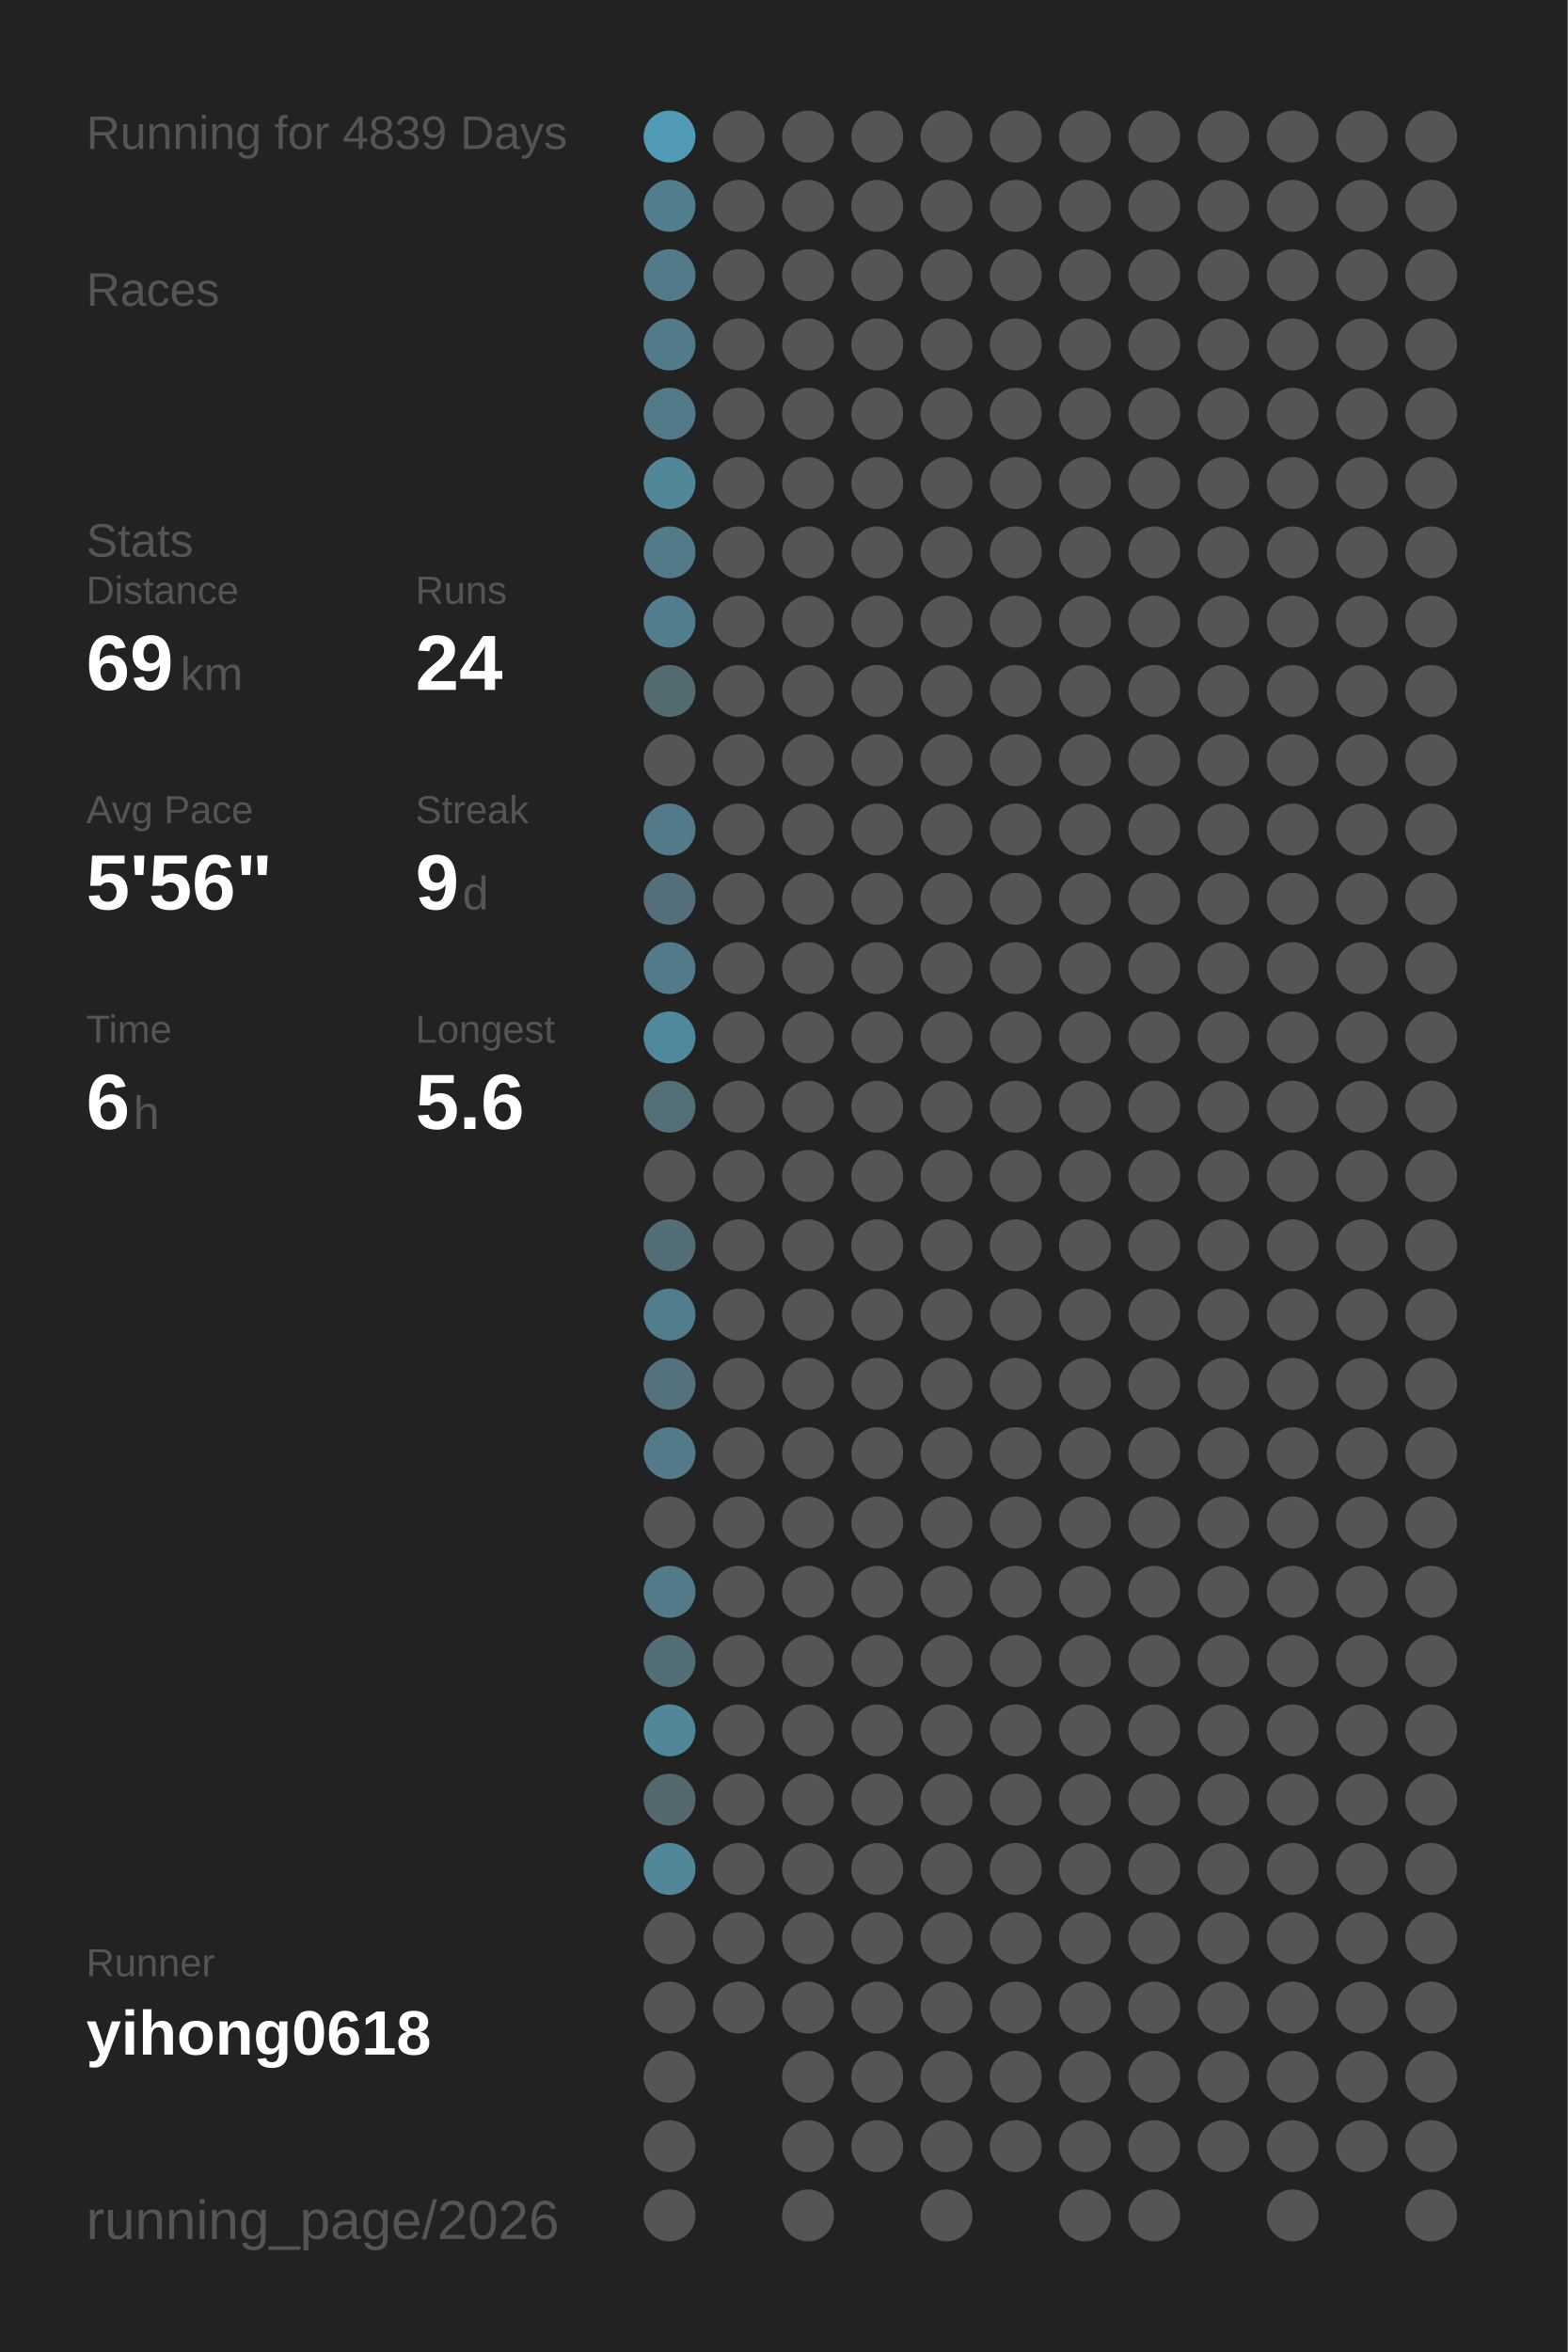
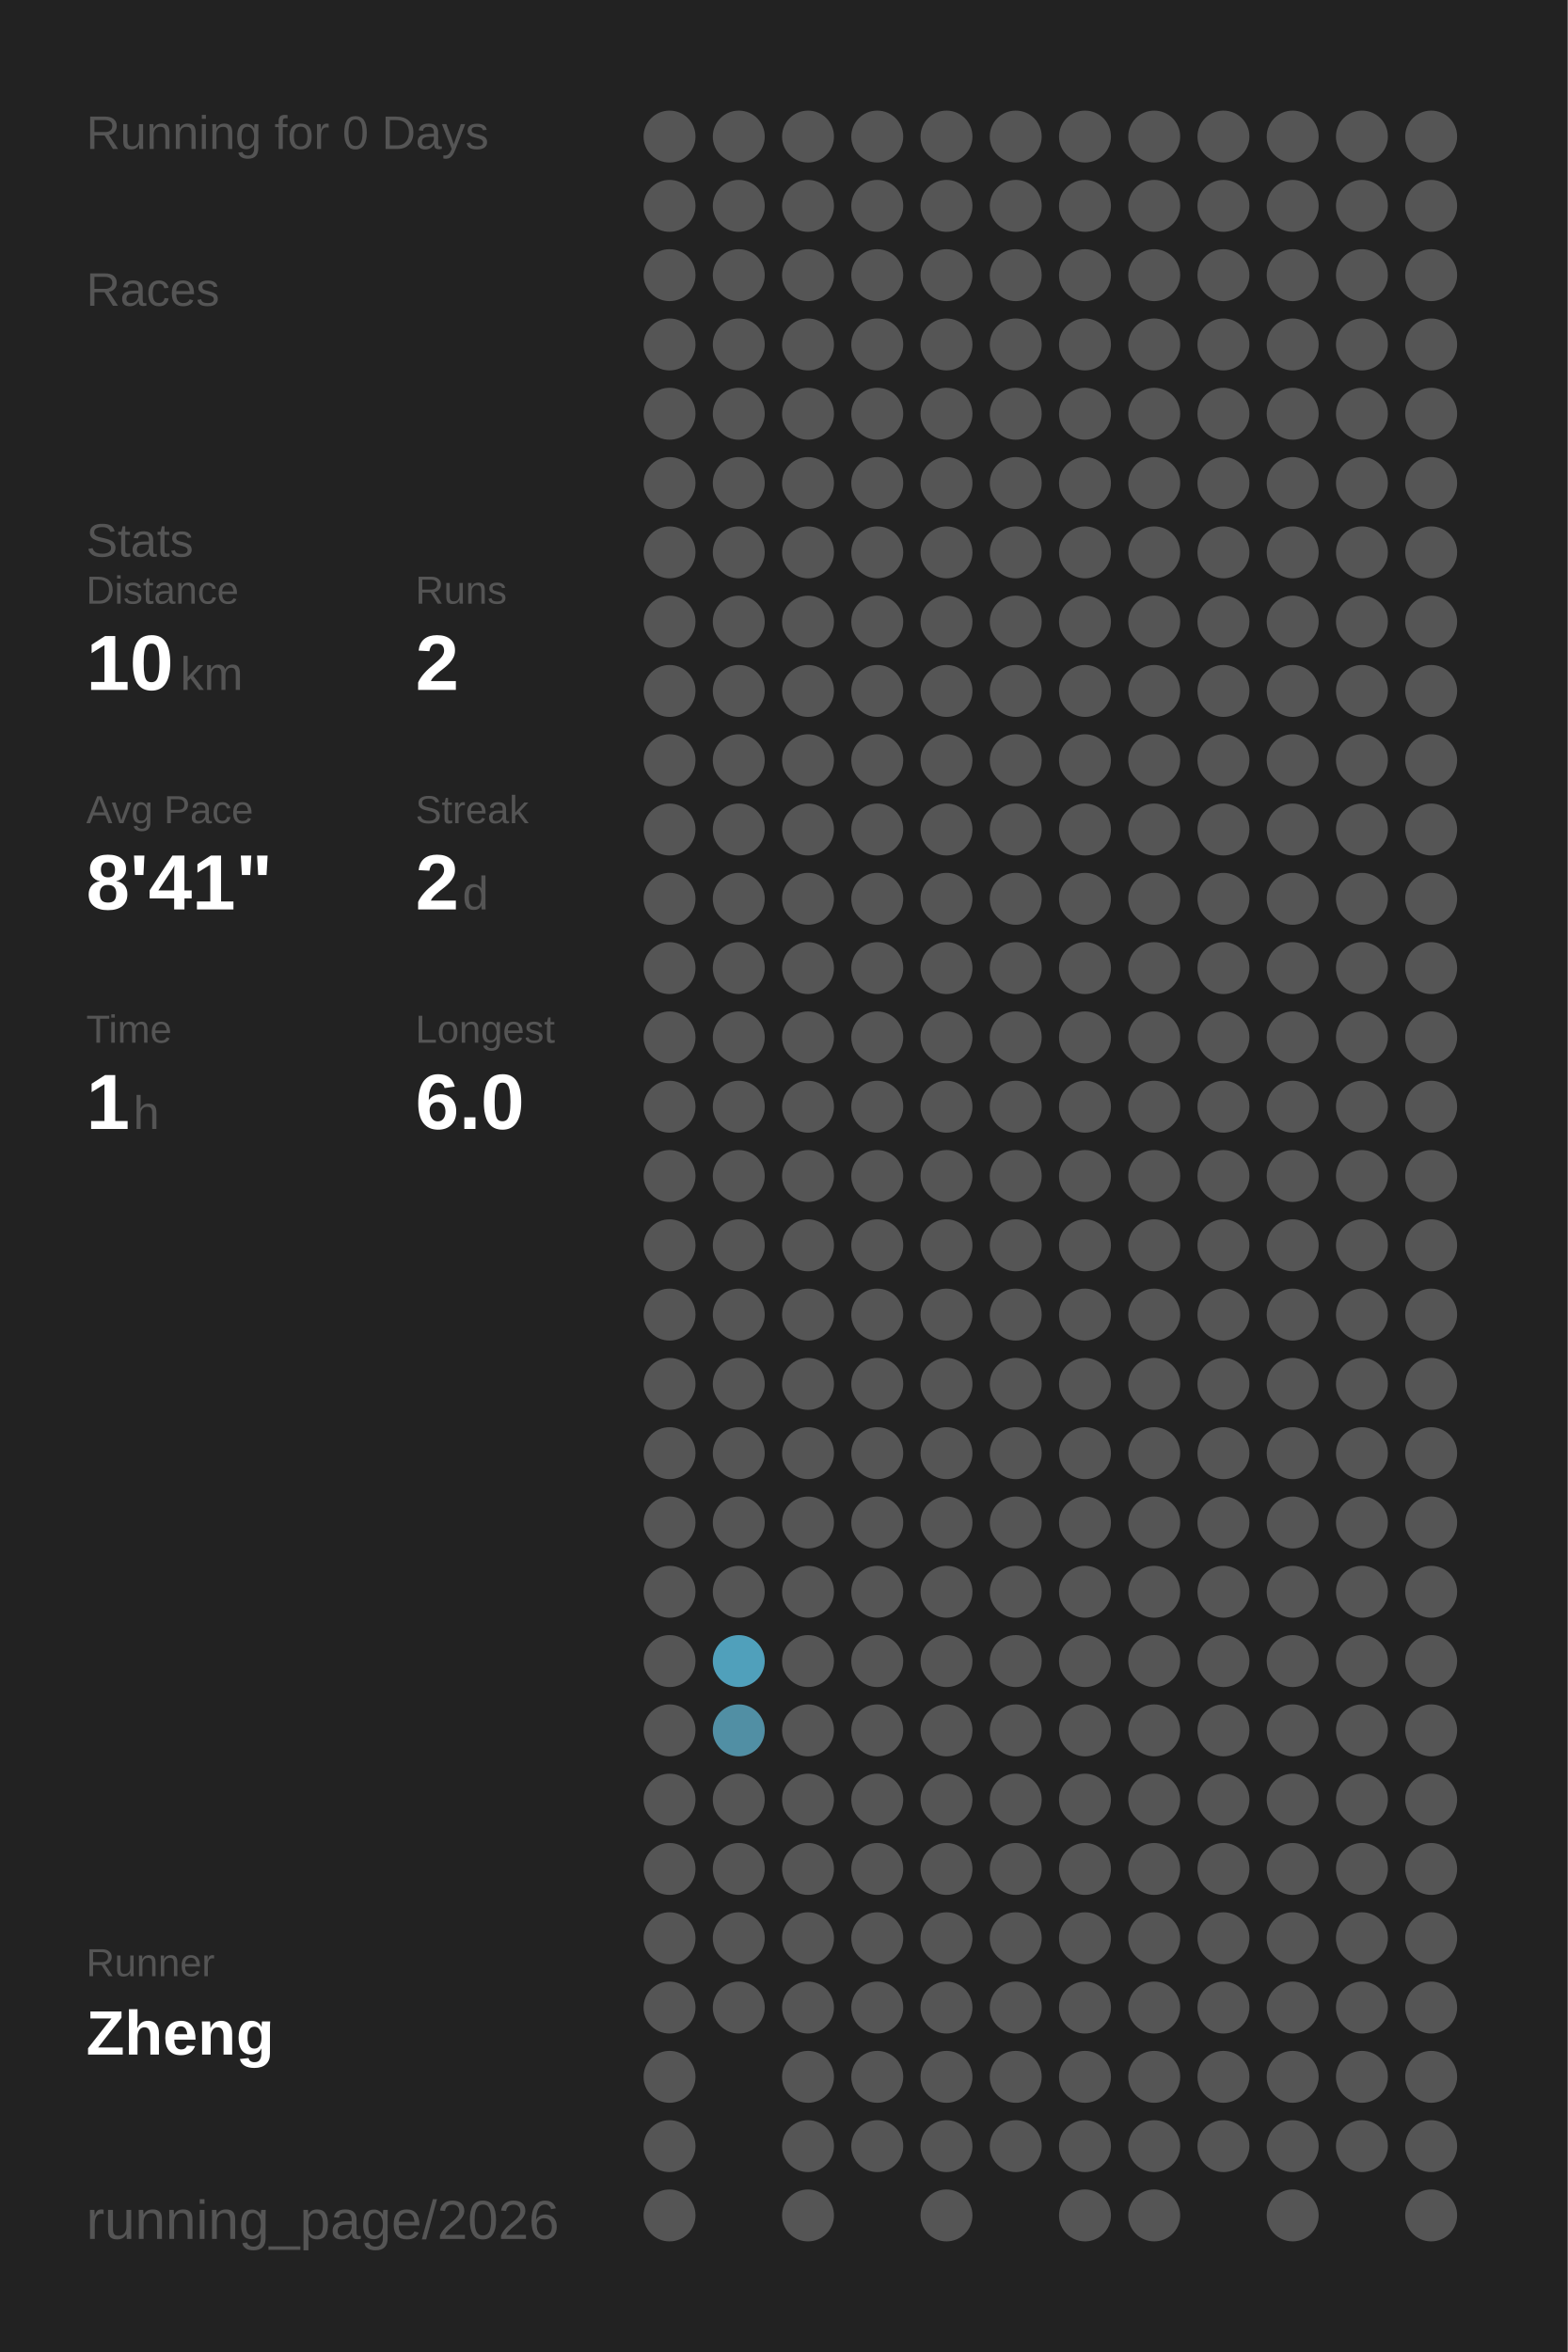
<svg xmlns="http://www.w3.org/2000/svg" baseProfile="full" height="300mm" version="1.1" viewBox="0,0,200,300" width="200mm">
  <defs />
  <rect fill="#222222" height="300" width="200" x="0" y="0" />
-   <text fill="#555555" style="font-size:6px; font-family:Arial;" x="11" y="19">Running for 4839 Days</text>
+   <text fill="#555555" style="font-size:6px; font-family:Arial;" x="11" y="19">Running for 0 Days</text>
  <text fill="#555555" style="font-size:6px; font-family:Arial;" x="11" y="39">Races</text>
  <text fill="#555555" style="font-size:6px; font-family:Arial;" x="11" y="71">Stats</text>
  <text fill="#555555" style="font-size:5px; font-family:Arial;" x="11" y="77">Distance</text>
-   <text fill="#FFFFFF" style="font-size:10px; font-family:Arial; font-weight:bold;" x="11" y="88">69</text>
+   <text fill="#FFFFFF" style="font-size:10px; font-family:Arial; font-weight:bold;" x="11" y="88">10</text>
  <text fill="#555555" style="font-size:6px; font-family:Arial;" x="23" y="88">km</text>
  <text fill="#555555" style="font-size:5px; font-family:Arial;" x="53" y="77">Runs</text>
-   <text fill="#FFFFFF" style="font-size:10px; font-family:Arial; font-weight:bold;" x="53" y="88">24</text>
+   <text fill="#FFFFFF" style="font-size:10px; font-family:Arial; font-weight:bold;" x="53" y="88">2</text>
  <text fill="#555555" style="font-size:5px; font-family:Arial;" x="11" y="105">Avg Pace</text>
-   <text fill="#FFFFFF" style="font-size:10px; font-family:Arial; font-weight:bold;" x="11" y="116">5'56"</text>
+   <text fill="#FFFFFF" style="font-size:10px; font-family:Arial; font-weight:bold;" x="11" y="116">8'41"</text>
  <text fill="#555555" style="font-size:5px; font-family:Arial;" x="53" y="105">Streak</text>
-   <text fill="#FFFFFF" style="font-size:10px; font-family:Arial; font-weight:bold;" x="53" y="116">9</text>
+   <text fill="#FFFFFF" style="font-size:10px; font-family:Arial; font-weight:bold;" x="53" y="116">2</text>
  <text fill="#555555" style="font-size:6px; font-family:Arial;" x="59" y="116">d</text>
  <text fill="#555555" style="font-size:5px; font-family:Arial;" x="11" y="133">Time</text>
-   <text fill="#FFFFFF" style="font-size:10px; font-family:Arial; font-weight:bold;" x="11" y="144">6</text>
+   <text fill="#FFFFFF" style="font-size:10px; font-family:Arial; font-weight:bold;" x="11" y="144">1</text>
  <text fill="#555555" style="font-size:6px; font-family:Arial;" x="17" y="144">h</text>
  <text fill="#555555" style="font-size:5px; font-family:Arial;" x="53" y="133">Longest</text>
-   <text fill="#FFFFFF" style="font-size:10px; font-family:Arial; font-weight:bold;" x="53" y="144">5.6</text>
+   <text fill="#FFFFFF" style="font-size:10px; font-family:Arial; font-weight:bold;" x="53" y="144">6.0</text>
  <text fill="#555555" style="font-size:5px; font-family:Arial;" x="11" y="252.065">Runner</text>
-   <text fill="#FFFFFF" style="font-size:8px; font-family:Arial; font-weight:bold;" x="11" y="262.065">yihong0618</text>
+   <text fill="#FFFFFF" style="font-size:8px; font-family:Arial; font-weight:bold;" x="11" y="262.065">Zheng</text>
  <text fill="#555555" style="font-size:7px; font-family:Arial;" x="11" y="285.581">running_page/2026</text>
-   <circle cx="85.417" cy="17.419" fill="#509ab3" r="3.312" />
-   <circle cx="85.417" cy="26.258" fill="#527f8e" r="3.312" />
-   <circle cx="85.417" cy="35.097" fill="#527a88" r="3.312" />
-   <circle cx="85.417" cy="43.935" fill="#527a88" r="3.312" />
-   <circle cx="85.417" cy="52.774" fill="#527a88" r="3.312" />
-   <circle cx="85.417" cy="61.613" fill="#518799" r="3.312" />
-   <circle cx="85.417" cy="70.452" fill="#527a88" r="3.312" />
-   <circle cx="85.417" cy="79.29" fill="#527d8c" r="3.312" />
-   <circle cx="85.417" cy="88.129" fill="#536a71" r="3.312" />
+   <circle cx="85.417" cy="17.419" fill="#555555" r="3.312" />
+   <circle cx="85.417" cy="26.258" fill="#555555" r="3.312" />
+   <circle cx="85.417" cy="35.097" fill="#555555" r="3.312" />
+   <circle cx="85.417" cy="43.935" fill="#555555" r="3.312" />
+   <circle cx="85.417" cy="52.774" fill="#555555" r="3.312" />
+   <circle cx="85.417" cy="61.613" fill="#555555" r="3.312" />
+   <circle cx="85.417" cy="70.452" fill="#555555" r="3.312" />
+   <circle cx="85.417" cy="79.29" fill="#555555" r="3.312" />
+   <circle cx="85.417" cy="88.129" fill="#555555" r="3.312" />
  <circle cx="85.417" cy="96.968" fill="#555555" r="3.312" />
-   <circle cx="85.417" cy="105.806" fill="#527a88" r="3.312" />
-   <circle cx="85.417" cy="114.645" fill="#536f79" r="3.312" />
-   <circle cx="85.417" cy="123.484" fill="#527a88" r="3.312" />
-   <circle cx="85.417" cy="132.323" fill="#51899c" r="3.312" />
-   <circle cx="85.417" cy="141.161" fill="#536f78" r="3.312" />
+   <circle cx="85.417" cy="105.806" fill="#555555" r="3.312" />
+   <circle cx="85.417" cy="114.645" fill="#555555" r="3.312" />
+   <circle cx="85.417" cy="123.484" fill="#555555" r="3.312" />
+   <circle cx="85.417" cy="132.323" fill="#555555" r="3.312" />
+   <circle cx="85.417" cy="141.161" fill="#555555" r="3.312" />
  <circle cx="85.417" cy="150" fill="#555555" r="3.312" />
-   <circle cx="85.417" cy="158.839" fill="#536e77" r="3.312" />
-   <circle cx="85.417" cy="167.677" fill="#527d8c" r="3.312" />
-   <circle cx="85.417" cy="176.516" fill="#53727d" r="3.312" />
-   <circle cx="85.417" cy="185.355" fill="#527a88" r="3.312" />
+   <circle cx="85.417" cy="158.839" fill="#555555" r="3.312" />
+   <circle cx="85.417" cy="167.677" fill="#555555" r="3.312" />
+   <circle cx="85.417" cy="176.516" fill="#555555" r="3.312" />
+   <circle cx="85.417" cy="185.355" fill="#555555" r="3.312" />
  <circle cx="85.417" cy="194.194" fill="#555555" r="3.312" />
-   <circle cx="85.417" cy="203.032" fill="#527a88" r="3.312" />
-   <circle cx="85.417" cy="211.871" fill="#536e77" r="3.312" />
-   <circle cx="85.417" cy="220.71" fill="#518799" r="3.312" />
-   <circle cx="85.417" cy="229.548" fill="#53686f" r="3.312" />
-   <circle cx="85.417" cy="238.387" fill="#518799" r="3.312" />
+   <circle cx="85.417" cy="203.032" fill="#555555" r="3.312" />
+   <circle cx="85.417" cy="211.871" fill="#555555" r="3.312" />
+   <circle cx="85.417" cy="220.71" fill="#555555" r="3.312" />
+   <circle cx="85.417" cy="229.548" fill="#555555" r="3.312" />
+   <circle cx="85.417" cy="238.387" fill="#555555" r="3.312" />
  <circle cx="85.417" cy="247.226" fill="#555555" r="3.312" />
  <circle cx="85.417" cy="256.065" fill="#555555" r="3.312" />
  <circle cx="85.417" cy="264.903" fill="#555555" r="3.312" />
  <circle cx="85.417" cy="273.742" fill="#555555" r="3.312" />
  <circle cx="85.417" cy="282.581" fill="#555555" r="3.312" />
  <circle cx="94.25" cy="17.419" fill="#555555" r="3.312" />
  <circle cx="94.25" cy="26.258" fill="#555555" r="3.312" />
  <circle cx="94.25" cy="35.097" fill="#555555" r="3.312" />
  <circle cx="94.25" cy="43.935" fill="#555555" r="3.312" />
  <circle cx="94.25" cy="52.774" fill="#555555" r="3.312" />
  <circle cx="94.25" cy="61.613" fill="#555555" r="3.312" />
  <circle cx="94.25" cy="70.452" fill="#555555" r="3.312" />
  <circle cx="94.25" cy="79.29" fill="#555555" r="3.312" />
  <circle cx="94.25" cy="88.129" fill="#555555" r="3.312" />
  <circle cx="94.25" cy="96.968" fill="#555555" r="3.312" />
  <circle cx="94.25" cy="105.806" fill="#555555" r="3.312" />
  <circle cx="94.25" cy="114.645" fill="#555555" r="3.312" />
  <circle cx="94.25" cy="123.484" fill="#555555" r="3.312" />
  <circle cx="94.25" cy="132.323" fill="#555555" r="3.312" />
  <circle cx="94.25" cy="141.161" fill="#555555" r="3.312" />
  <circle cx="94.25" cy="150" fill="#555555" r="3.312" />
  <circle cx="94.25" cy="158.839" fill="#555555" r="3.312" />
  <circle cx="94.25" cy="167.677" fill="#555555" r="3.312" />
  <circle cx="94.25" cy="176.516" fill="#555555" r="3.312" />
  <circle cx="94.25" cy="185.355" fill="#555555" r="3.312" />
  <circle cx="94.25" cy="194.194" fill="#555555" r="3.312" />
  <circle cx="94.25" cy="203.032" fill="#555555" r="3.312" />
-   <circle cx="94.25" cy="211.871" fill="#555555" r="3.312" />
-   <circle cx="94.25" cy="220.71" fill="#555555" r="3.312" />
+   <circle cx="94.25" cy="211.871" fill="#50a0bb" r="3.312" />
+   <circle cx="94.25" cy="220.71" fill="#518fa4" r="3.312" />
  <circle cx="94.25" cy="229.548" fill="#555555" r="3.312" />
  <circle cx="94.25" cy="238.387" fill="#555555" r="3.312" />
  <circle cx="94.25" cy="247.226" fill="#555555" r="3.312" />
  <circle cx="94.25" cy="256.065" fill="#555555" r="3.312" />
  <circle cx="103.083" cy="17.419" fill="#555555" r="3.312" />
  <circle cx="103.083" cy="26.258" fill="#555555" r="3.312" />
  <circle cx="103.083" cy="35.097" fill="#555555" r="3.312" />
  <circle cx="103.083" cy="43.935" fill="#555555" r="3.312" />
  <circle cx="103.083" cy="52.774" fill="#555555" r="3.312" />
  <circle cx="103.083" cy="61.613" fill="#555555" r="3.312" />
  <circle cx="103.083" cy="70.452" fill="#555555" r="3.312" />
  <circle cx="103.083" cy="79.29" fill="#555555" r="3.312" />
  <circle cx="103.083" cy="88.129" fill="#555555" r="3.312" />
  <circle cx="103.083" cy="96.968" fill="#555555" r="3.312" />
  <circle cx="103.083" cy="105.806" fill="#555555" r="3.312" />
  <circle cx="103.083" cy="114.645" fill="#555555" r="3.312" />
  <circle cx="103.083" cy="123.484" fill="#555555" r="3.312" />
  <circle cx="103.083" cy="132.323" fill="#555555" r="3.312" />
  <circle cx="103.083" cy="141.161" fill="#555555" r="3.312" />
  <circle cx="103.083" cy="150" fill="#555555" r="3.312" />
  <circle cx="103.083" cy="158.839" fill="#555555" r="3.312" />
  <circle cx="103.083" cy="167.677" fill="#555555" r="3.312" />
  <circle cx="103.083" cy="176.516" fill="#555555" r="3.312" />
  <circle cx="103.083" cy="185.355" fill="#555555" r="3.312" />
  <circle cx="103.083" cy="194.194" fill="#555555" r="3.312" />
  <circle cx="103.083" cy="203.032" fill="#555555" r="3.312" />
  <circle cx="103.083" cy="211.871" fill="#555555" r="3.312" />
  <circle cx="103.083" cy="220.71" fill="#555555" r="3.312" />
  <circle cx="103.083" cy="229.548" fill="#555555" r="3.312" />
  <circle cx="103.083" cy="238.387" fill="#555555" r="3.312" />
  <circle cx="103.083" cy="247.226" fill="#555555" r="3.312" />
  <circle cx="103.083" cy="256.065" fill="#555555" r="3.312" />
  <circle cx="103.083" cy="264.903" fill="#555555" r="3.312" />
  <circle cx="103.083" cy="273.742" fill="#555555" r="3.312" />
  <circle cx="103.083" cy="282.581" fill="#555555" r="3.312" />
  <circle cx="111.917" cy="17.419" fill="#555555" r="3.312" />
  <circle cx="111.917" cy="26.258" fill="#555555" r="3.312" />
  <circle cx="111.917" cy="35.097" fill="#555555" r="3.312" />
  <circle cx="111.917" cy="43.935" fill="#555555" r="3.312" />
  <circle cx="111.917" cy="52.774" fill="#555555" r="3.312" />
  <circle cx="111.917" cy="61.613" fill="#555555" r="3.312" />
  <circle cx="111.917" cy="70.452" fill="#555555" r="3.312" />
  <circle cx="111.917" cy="79.29" fill="#555555" r="3.312" />
  <circle cx="111.917" cy="88.129" fill="#555555" r="3.312" />
  <circle cx="111.917" cy="96.968" fill="#555555" r="3.312" />
  <circle cx="111.917" cy="105.806" fill="#555555" r="3.312" />
  <circle cx="111.917" cy="114.645" fill="#555555" r="3.312" />
  <circle cx="111.917" cy="123.484" fill="#555555" r="3.312" />
  <circle cx="111.917" cy="132.323" fill="#555555" r="3.312" />
  <circle cx="111.917" cy="141.161" fill="#555555" r="3.312" />
  <circle cx="111.917" cy="150" fill="#555555" r="3.312" />
  <circle cx="111.917" cy="158.839" fill="#555555" r="3.312" />
  <circle cx="111.917" cy="167.677" fill="#555555" r="3.312" />
  <circle cx="111.917" cy="176.516" fill="#555555" r="3.312" />
  <circle cx="111.917" cy="185.355" fill="#555555" r="3.312" />
  <circle cx="111.917" cy="194.194" fill="#555555" r="3.312" />
  <circle cx="111.917" cy="203.032" fill="#555555" r="3.312" />
  <circle cx="111.917" cy="211.871" fill="#555555" r="3.312" />
  <circle cx="111.917" cy="220.71" fill="#555555" r="3.312" />
  <circle cx="111.917" cy="229.548" fill="#555555" r="3.312" />
  <circle cx="111.917" cy="238.387" fill="#555555" r="3.312" />
  <circle cx="111.917" cy="247.226" fill="#555555" r="3.312" />
  <circle cx="111.917" cy="256.065" fill="#555555" r="3.312" />
  <circle cx="111.917" cy="264.903" fill="#555555" r="3.312" />
  <circle cx="111.917" cy="273.742" fill="#555555" r="3.312" />
  <circle cx="120.75" cy="17.419" fill="#555555" r="3.312" />
  <circle cx="120.75" cy="26.258" fill="#555555" r="3.312" />
  <circle cx="120.75" cy="35.097" fill="#555555" r="3.312" />
  <circle cx="120.75" cy="43.935" fill="#555555" r="3.312" />
  <circle cx="120.75" cy="52.774" fill="#555555" r="3.312" />
  <circle cx="120.75" cy="61.613" fill="#555555" r="3.312" />
  <circle cx="120.75" cy="70.452" fill="#555555" r="3.312" />
  <circle cx="120.75" cy="79.29" fill="#555555" r="3.312" />
  <circle cx="120.75" cy="88.129" fill="#555555" r="3.312" />
  <circle cx="120.75" cy="96.968" fill="#555555" r="3.312" />
  <circle cx="120.75" cy="105.806" fill="#555555" r="3.312" />
  <circle cx="120.75" cy="114.645" fill="#555555" r="3.312" />
  <circle cx="120.75" cy="123.484" fill="#555555" r="3.312" />
  <circle cx="120.75" cy="132.323" fill="#555555" r="3.312" />
  <circle cx="120.75" cy="141.161" fill="#555555" r="3.312" />
  <circle cx="120.75" cy="150" fill="#555555" r="3.312" />
  <circle cx="120.75" cy="158.839" fill="#555555" r="3.312" />
  <circle cx="120.75" cy="167.677" fill="#555555" r="3.312" />
  <circle cx="120.75" cy="176.516" fill="#555555" r="3.312" />
  <circle cx="120.75" cy="185.355" fill="#555555" r="3.312" />
  <circle cx="120.75" cy="194.194" fill="#555555" r="3.312" />
  <circle cx="120.75" cy="203.032" fill="#555555" r="3.312" />
  <circle cx="120.75" cy="211.871" fill="#555555" r="3.312" />
  <circle cx="120.75" cy="220.71" fill="#555555" r="3.312" />
  <circle cx="120.75" cy="229.548" fill="#555555" r="3.312" />
  <circle cx="120.75" cy="238.387" fill="#555555" r="3.312" />
  <circle cx="120.75" cy="247.226" fill="#555555" r="3.312" />
  <circle cx="120.75" cy="256.065" fill="#555555" r="3.312" />
  <circle cx="120.75" cy="264.903" fill="#555555" r="3.312" />
  <circle cx="120.75" cy="273.742" fill="#555555" r="3.312" />
  <circle cx="120.75" cy="282.581" fill="#555555" r="3.312" />
  <circle cx="129.583" cy="17.419" fill="#555555" r="3.312" />
  <circle cx="129.583" cy="26.258" fill="#555555" r="3.312" />
  <circle cx="129.583" cy="35.097" fill="#555555" r="3.312" />
  <circle cx="129.583" cy="43.935" fill="#555555" r="3.312" />
  <circle cx="129.583" cy="52.774" fill="#555555" r="3.312" />
  <circle cx="129.583" cy="61.613" fill="#555555" r="3.312" />
  <circle cx="129.583" cy="70.452" fill="#555555" r="3.312" />
  <circle cx="129.583" cy="79.29" fill="#555555" r="3.312" />
  <circle cx="129.583" cy="88.129" fill="#555555" r="3.312" />
  <circle cx="129.583" cy="96.968" fill="#555555" r="3.312" />
  <circle cx="129.583" cy="105.806" fill="#555555" r="3.312" />
  <circle cx="129.583" cy="114.645" fill="#555555" r="3.312" />
  <circle cx="129.583" cy="123.484" fill="#555555" r="3.312" />
  <circle cx="129.583" cy="132.323" fill="#555555" r="3.312" />
  <circle cx="129.583" cy="141.161" fill="#555555" r="3.312" />
  <circle cx="129.583" cy="150" fill="#555555" r="3.312" />
  <circle cx="129.583" cy="158.839" fill="#555555" r="3.312" />
  <circle cx="129.583" cy="167.677" fill="#555555" r="3.312" />
  <circle cx="129.583" cy="176.516" fill="#555555" r="3.312" />
  <circle cx="129.583" cy="185.355" fill="#555555" r="3.312" />
  <circle cx="129.583" cy="194.194" fill="#555555" r="3.312" />
  <circle cx="129.583" cy="203.032" fill="#555555" r="3.312" />
  <circle cx="129.583" cy="211.871" fill="#555555" r="3.312" />
  <circle cx="129.583" cy="220.71" fill="#555555" r="3.312" />
  <circle cx="129.583" cy="229.548" fill="#555555" r="3.312" />
  <circle cx="129.583" cy="238.387" fill="#555555" r="3.312" />
  <circle cx="129.583" cy="247.226" fill="#555555" r="3.312" />
  <circle cx="129.583" cy="256.065" fill="#555555" r="3.312" />
  <circle cx="129.583" cy="264.903" fill="#555555" r="3.312" />
  <circle cx="129.583" cy="273.742" fill="#555555" r="3.312" />
  <circle cx="138.417" cy="17.419" fill="#555555" r="3.312" />
  <circle cx="138.417" cy="26.258" fill="#555555" r="3.312" />
  <circle cx="138.417" cy="35.097" fill="#555555" r="3.312" />
  <circle cx="138.417" cy="43.935" fill="#555555" r="3.312" />
  <circle cx="138.417" cy="52.774" fill="#555555" r="3.312" />
  <circle cx="138.417" cy="61.613" fill="#555555" r="3.312" />
  <circle cx="138.417" cy="70.452" fill="#555555" r="3.312" />
  <circle cx="138.417" cy="79.29" fill="#555555" r="3.312" />
  <circle cx="138.417" cy="88.129" fill="#555555" r="3.312" />
  <circle cx="138.417" cy="96.968" fill="#555555" r="3.312" />
  <circle cx="138.417" cy="105.806" fill="#555555" r="3.312" />
  <circle cx="138.417" cy="114.645" fill="#555555" r="3.312" />
  <circle cx="138.417" cy="123.484" fill="#555555" r="3.312" />
  <circle cx="138.417" cy="132.323" fill="#555555" r="3.312" />
  <circle cx="138.417" cy="141.161" fill="#555555" r="3.312" />
  <circle cx="138.417" cy="150" fill="#555555" r="3.312" />
  <circle cx="138.417" cy="158.839" fill="#555555" r="3.312" />
  <circle cx="138.417" cy="167.677" fill="#555555" r="3.312" />
  <circle cx="138.417" cy="176.516" fill="#555555" r="3.312" />
  <circle cx="138.417" cy="185.355" fill="#555555" r="3.312" />
  <circle cx="138.417" cy="194.194" fill="#555555" r="3.312" />
  <circle cx="138.417" cy="203.032" fill="#555555" r="3.312" />
  <circle cx="138.417" cy="211.871" fill="#555555" r="3.312" />
  <circle cx="138.417" cy="220.71" fill="#555555" r="3.312" />
  <circle cx="138.417" cy="229.548" fill="#555555" r="3.312" />
  <circle cx="138.417" cy="238.387" fill="#555555" r="3.312" />
  <circle cx="138.417" cy="247.226" fill="#555555" r="3.312" />
  <circle cx="138.417" cy="256.065" fill="#555555" r="3.312" />
  <circle cx="138.417" cy="264.903" fill="#555555" r="3.312" />
  <circle cx="138.417" cy="273.742" fill="#555555" r="3.312" />
  <circle cx="138.417" cy="282.581" fill="#555555" r="3.312" />
  <circle cx="147.25" cy="17.419" fill="#555555" r="3.312" />
  <circle cx="147.25" cy="26.258" fill="#555555" r="3.312" />
  <circle cx="147.25" cy="35.097" fill="#555555" r="3.312" />
  <circle cx="147.25" cy="43.935" fill="#555555" r="3.312" />
  <circle cx="147.25" cy="52.774" fill="#555555" r="3.312" />
  <circle cx="147.25" cy="61.613" fill="#555555" r="3.312" />
  <circle cx="147.25" cy="70.452" fill="#555555" r="3.312" />
  <circle cx="147.25" cy="79.29" fill="#555555" r="3.312" />
  <circle cx="147.25" cy="88.129" fill="#555555" r="3.312" />
  <circle cx="147.25" cy="96.968" fill="#555555" r="3.312" />
  <circle cx="147.25" cy="105.806" fill="#555555" r="3.312" />
  <circle cx="147.25" cy="114.645" fill="#555555" r="3.312" />
  <circle cx="147.25" cy="123.484" fill="#555555" r="3.312" />
  <circle cx="147.25" cy="132.323" fill="#555555" r="3.312" />
  <circle cx="147.25" cy="141.161" fill="#555555" r="3.312" />
  <circle cx="147.25" cy="150" fill="#555555" r="3.312" />
  <circle cx="147.25" cy="158.839" fill="#555555" r="3.312" />
  <circle cx="147.25" cy="167.677" fill="#555555" r="3.312" />
  <circle cx="147.25" cy="176.516" fill="#555555" r="3.312" />
  <circle cx="147.25" cy="185.355" fill="#555555" r="3.312" />
  <circle cx="147.25" cy="194.194" fill="#555555" r="3.312" />
  <circle cx="147.25" cy="203.032" fill="#555555" r="3.312" />
  <circle cx="147.25" cy="211.871" fill="#555555" r="3.312" />
  <circle cx="147.25" cy="220.71" fill="#555555" r="3.312" />
  <circle cx="147.25" cy="229.548" fill="#555555" r="3.312" />
  <circle cx="147.25" cy="238.387" fill="#555555" r="3.312" />
  <circle cx="147.25" cy="247.226" fill="#555555" r="3.312" />
  <circle cx="147.25" cy="256.065" fill="#555555" r="3.312" />
  <circle cx="147.25" cy="264.903" fill="#555555" r="3.312" />
  <circle cx="147.25" cy="273.742" fill="#555555" r="3.312" />
  <circle cx="147.25" cy="282.581" fill="#555555" r="3.312" />
  <circle cx="156.083" cy="17.419" fill="#555555" r="3.312" />
  <circle cx="156.083" cy="26.258" fill="#555555" r="3.312" />
  <circle cx="156.083" cy="35.097" fill="#555555" r="3.312" />
  <circle cx="156.083" cy="43.935" fill="#555555" r="3.312" />
  <circle cx="156.083" cy="52.774" fill="#555555" r="3.312" />
  <circle cx="156.083" cy="61.613" fill="#555555" r="3.312" />
  <circle cx="156.083" cy="70.452" fill="#555555" r="3.312" />
  <circle cx="156.083" cy="79.29" fill="#555555" r="3.312" />
  <circle cx="156.083" cy="88.129" fill="#555555" r="3.312" />
  <circle cx="156.083" cy="96.968" fill="#555555" r="3.312" />
  <circle cx="156.083" cy="105.806" fill="#555555" r="3.312" />
  <circle cx="156.083" cy="114.645" fill="#555555" r="3.312" />
  <circle cx="156.083" cy="123.484" fill="#555555" r="3.312" />
  <circle cx="156.083" cy="132.323" fill="#555555" r="3.312" />
  <circle cx="156.083" cy="141.161" fill="#555555" r="3.312" />
  <circle cx="156.083" cy="150" fill="#555555" r="3.312" />
  <circle cx="156.083" cy="158.839" fill="#555555" r="3.312" />
  <circle cx="156.083" cy="167.677" fill="#555555" r="3.312" />
  <circle cx="156.083" cy="176.516" fill="#555555" r="3.312" />
  <circle cx="156.083" cy="185.355" fill="#555555" r="3.312" />
  <circle cx="156.083" cy="194.194" fill="#555555" r="3.312" />
  <circle cx="156.083" cy="203.032" fill="#555555" r="3.312" />
  <circle cx="156.083" cy="211.871" fill="#555555" r="3.312" />
  <circle cx="156.083" cy="220.71" fill="#555555" r="3.312" />
  <circle cx="156.083" cy="229.548" fill="#555555" r="3.312" />
  <circle cx="156.083" cy="238.387" fill="#555555" r="3.312" />
  <circle cx="156.083" cy="247.226" fill="#555555" r="3.312" />
  <circle cx="156.083" cy="256.065" fill="#555555" r="3.312" />
  <circle cx="156.083" cy="264.903" fill="#555555" r="3.312" />
  <circle cx="156.083" cy="273.742" fill="#555555" r="3.312" />
  <circle cx="164.917" cy="17.419" fill="#555555" r="3.312" />
  <circle cx="164.917" cy="26.258" fill="#555555" r="3.312" />
  <circle cx="164.917" cy="35.097" fill="#555555" r="3.312" />
  <circle cx="164.917" cy="43.935" fill="#555555" r="3.312" />
  <circle cx="164.917" cy="52.774" fill="#555555" r="3.312" />
  <circle cx="164.917" cy="61.613" fill="#555555" r="3.312" />
  <circle cx="164.917" cy="70.452" fill="#555555" r="3.312" />
  <circle cx="164.917" cy="79.29" fill="#555555" r="3.312" />
  <circle cx="164.917" cy="88.129" fill="#555555" r="3.312" />
  <circle cx="164.917" cy="96.968" fill="#555555" r="3.312" />
  <circle cx="164.917" cy="105.806" fill="#555555" r="3.312" />
  <circle cx="164.917" cy="114.645" fill="#555555" r="3.312" />
  <circle cx="164.917" cy="123.484" fill="#555555" r="3.312" />
  <circle cx="164.917" cy="132.323" fill="#555555" r="3.312" />
  <circle cx="164.917" cy="141.161" fill="#555555" r="3.312" />
  <circle cx="164.917" cy="150" fill="#555555" r="3.312" />
  <circle cx="164.917" cy="158.839" fill="#555555" r="3.312" />
  <circle cx="164.917" cy="167.677" fill="#555555" r="3.312" />
  <circle cx="164.917" cy="176.516" fill="#555555" r="3.312" />
  <circle cx="164.917" cy="185.355" fill="#555555" r="3.312" />
  <circle cx="164.917" cy="194.194" fill="#555555" r="3.312" />
  <circle cx="164.917" cy="203.032" fill="#555555" r="3.312" />
  <circle cx="164.917" cy="211.871" fill="#555555" r="3.312" />
  <circle cx="164.917" cy="220.71" fill="#555555" r="3.312" />
  <circle cx="164.917" cy="229.548" fill="#555555" r="3.312" />
  <circle cx="164.917" cy="238.387" fill="#555555" r="3.312" />
  <circle cx="164.917" cy="247.226" fill="#555555" r="3.312" />
  <circle cx="164.917" cy="256.065" fill="#555555" r="3.312" />
  <circle cx="164.917" cy="264.903" fill="#555555" r="3.312" />
  <circle cx="164.917" cy="273.742" fill="#555555" r="3.312" />
  <circle cx="164.917" cy="282.581" fill="#555555" r="3.312" />
  <circle cx="173.75" cy="17.419" fill="#555555" r="3.312" />
  <circle cx="173.75" cy="26.258" fill="#555555" r="3.312" />
  <circle cx="173.75" cy="35.097" fill="#555555" r="3.312" />
  <circle cx="173.75" cy="43.935" fill="#555555" r="3.312" />
  <circle cx="173.75" cy="52.774" fill="#555555" r="3.312" />
  <circle cx="173.75" cy="61.613" fill="#555555" r="3.312" />
  <circle cx="173.75" cy="70.452" fill="#555555" r="3.312" />
  <circle cx="173.75" cy="79.29" fill="#555555" r="3.312" />
  <circle cx="173.75" cy="88.129" fill="#555555" r="3.312" />
  <circle cx="173.75" cy="96.968" fill="#555555" r="3.312" />
  <circle cx="173.75" cy="105.806" fill="#555555" r="3.312" />
  <circle cx="173.75" cy="114.645" fill="#555555" r="3.312" />
  <circle cx="173.75" cy="123.484" fill="#555555" r="3.312" />
  <circle cx="173.75" cy="132.323" fill="#555555" r="3.312" />
  <circle cx="173.75" cy="141.161" fill="#555555" r="3.312" />
  <circle cx="173.75" cy="150" fill="#555555" r="3.312" />
  <circle cx="173.75" cy="158.839" fill="#555555" r="3.312" />
  <circle cx="173.75" cy="167.677" fill="#555555" r="3.312" />
  <circle cx="173.75" cy="176.516" fill="#555555" r="3.312" />
  <circle cx="173.75" cy="185.355" fill="#555555" r="3.312" />
  <circle cx="173.75" cy="194.194" fill="#555555" r="3.312" />
  <circle cx="173.75" cy="203.032" fill="#555555" r="3.312" />
  <circle cx="173.75" cy="211.871" fill="#555555" r="3.312" />
  <circle cx="173.75" cy="220.71" fill="#555555" r="3.312" />
  <circle cx="173.75" cy="229.548" fill="#555555" r="3.312" />
  <circle cx="173.75" cy="238.387" fill="#555555" r="3.312" />
  <circle cx="173.75" cy="247.226" fill="#555555" r="3.312" />
  <circle cx="173.75" cy="256.065" fill="#555555" r="3.312" />
  <circle cx="173.75" cy="264.903" fill="#555555" r="3.312" />
  <circle cx="173.75" cy="273.742" fill="#555555" r="3.312" />
  <circle cx="182.583" cy="17.419" fill="#555555" r="3.312" />
  <circle cx="182.583" cy="26.258" fill="#555555" r="3.312" />
  <circle cx="182.583" cy="35.097" fill="#555555" r="3.312" />
  <circle cx="182.583" cy="43.935" fill="#555555" r="3.312" />
  <circle cx="182.583" cy="52.774" fill="#555555" r="3.312" />
  <circle cx="182.583" cy="61.613" fill="#555555" r="3.312" />
  <circle cx="182.583" cy="70.452" fill="#555555" r="3.312" />
  <circle cx="182.583" cy="79.29" fill="#555555" r="3.312" />
  <circle cx="182.583" cy="88.129" fill="#555555" r="3.312" />
  <circle cx="182.583" cy="96.968" fill="#555555" r="3.312" />
  <circle cx="182.583" cy="105.806" fill="#555555" r="3.312" />
  <circle cx="182.583" cy="114.645" fill="#555555" r="3.312" />
  <circle cx="182.583" cy="123.484" fill="#555555" r="3.312" />
  <circle cx="182.583" cy="132.323" fill="#555555" r="3.312" />
  <circle cx="182.583" cy="141.161" fill="#555555" r="3.312" />
  <circle cx="182.583" cy="150" fill="#555555" r="3.312" />
  <circle cx="182.583" cy="158.839" fill="#555555" r="3.312" />
  <circle cx="182.583" cy="167.677" fill="#555555" r="3.312" />
  <circle cx="182.583" cy="176.516" fill="#555555" r="3.312" />
  <circle cx="182.583" cy="185.355" fill="#555555" r="3.312" />
  <circle cx="182.583" cy="194.194" fill="#555555" r="3.312" />
  <circle cx="182.583" cy="203.032" fill="#555555" r="3.312" />
  <circle cx="182.583" cy="211.871" fill="#555555" r="3.312" />
  <circle cx="182.583" cy="220.71" fill="#555555" r="3.312" />
  <circle cx="182.583" cy="229.548" fill="#555555" r="3.312" />
  <circle cx="182.583" cy="238.387" fill="#555555" r="3.312" />
  <circle cx="182.583" cy="247.226" fill="#555555" r="3.312" />
  <circle cx="182.583" cy="256.065" fill="#555555" r="3.312" />
  <circle cx="182.583" cy="264.903" fill="#555555" r="3.312" />
  <circle cx="182.583" cy="273.742" fill="#555555" r="3.312" />
  <circle cx="182.583" cy="282.581" fill="#555555" r="3.312" />
</svg>
